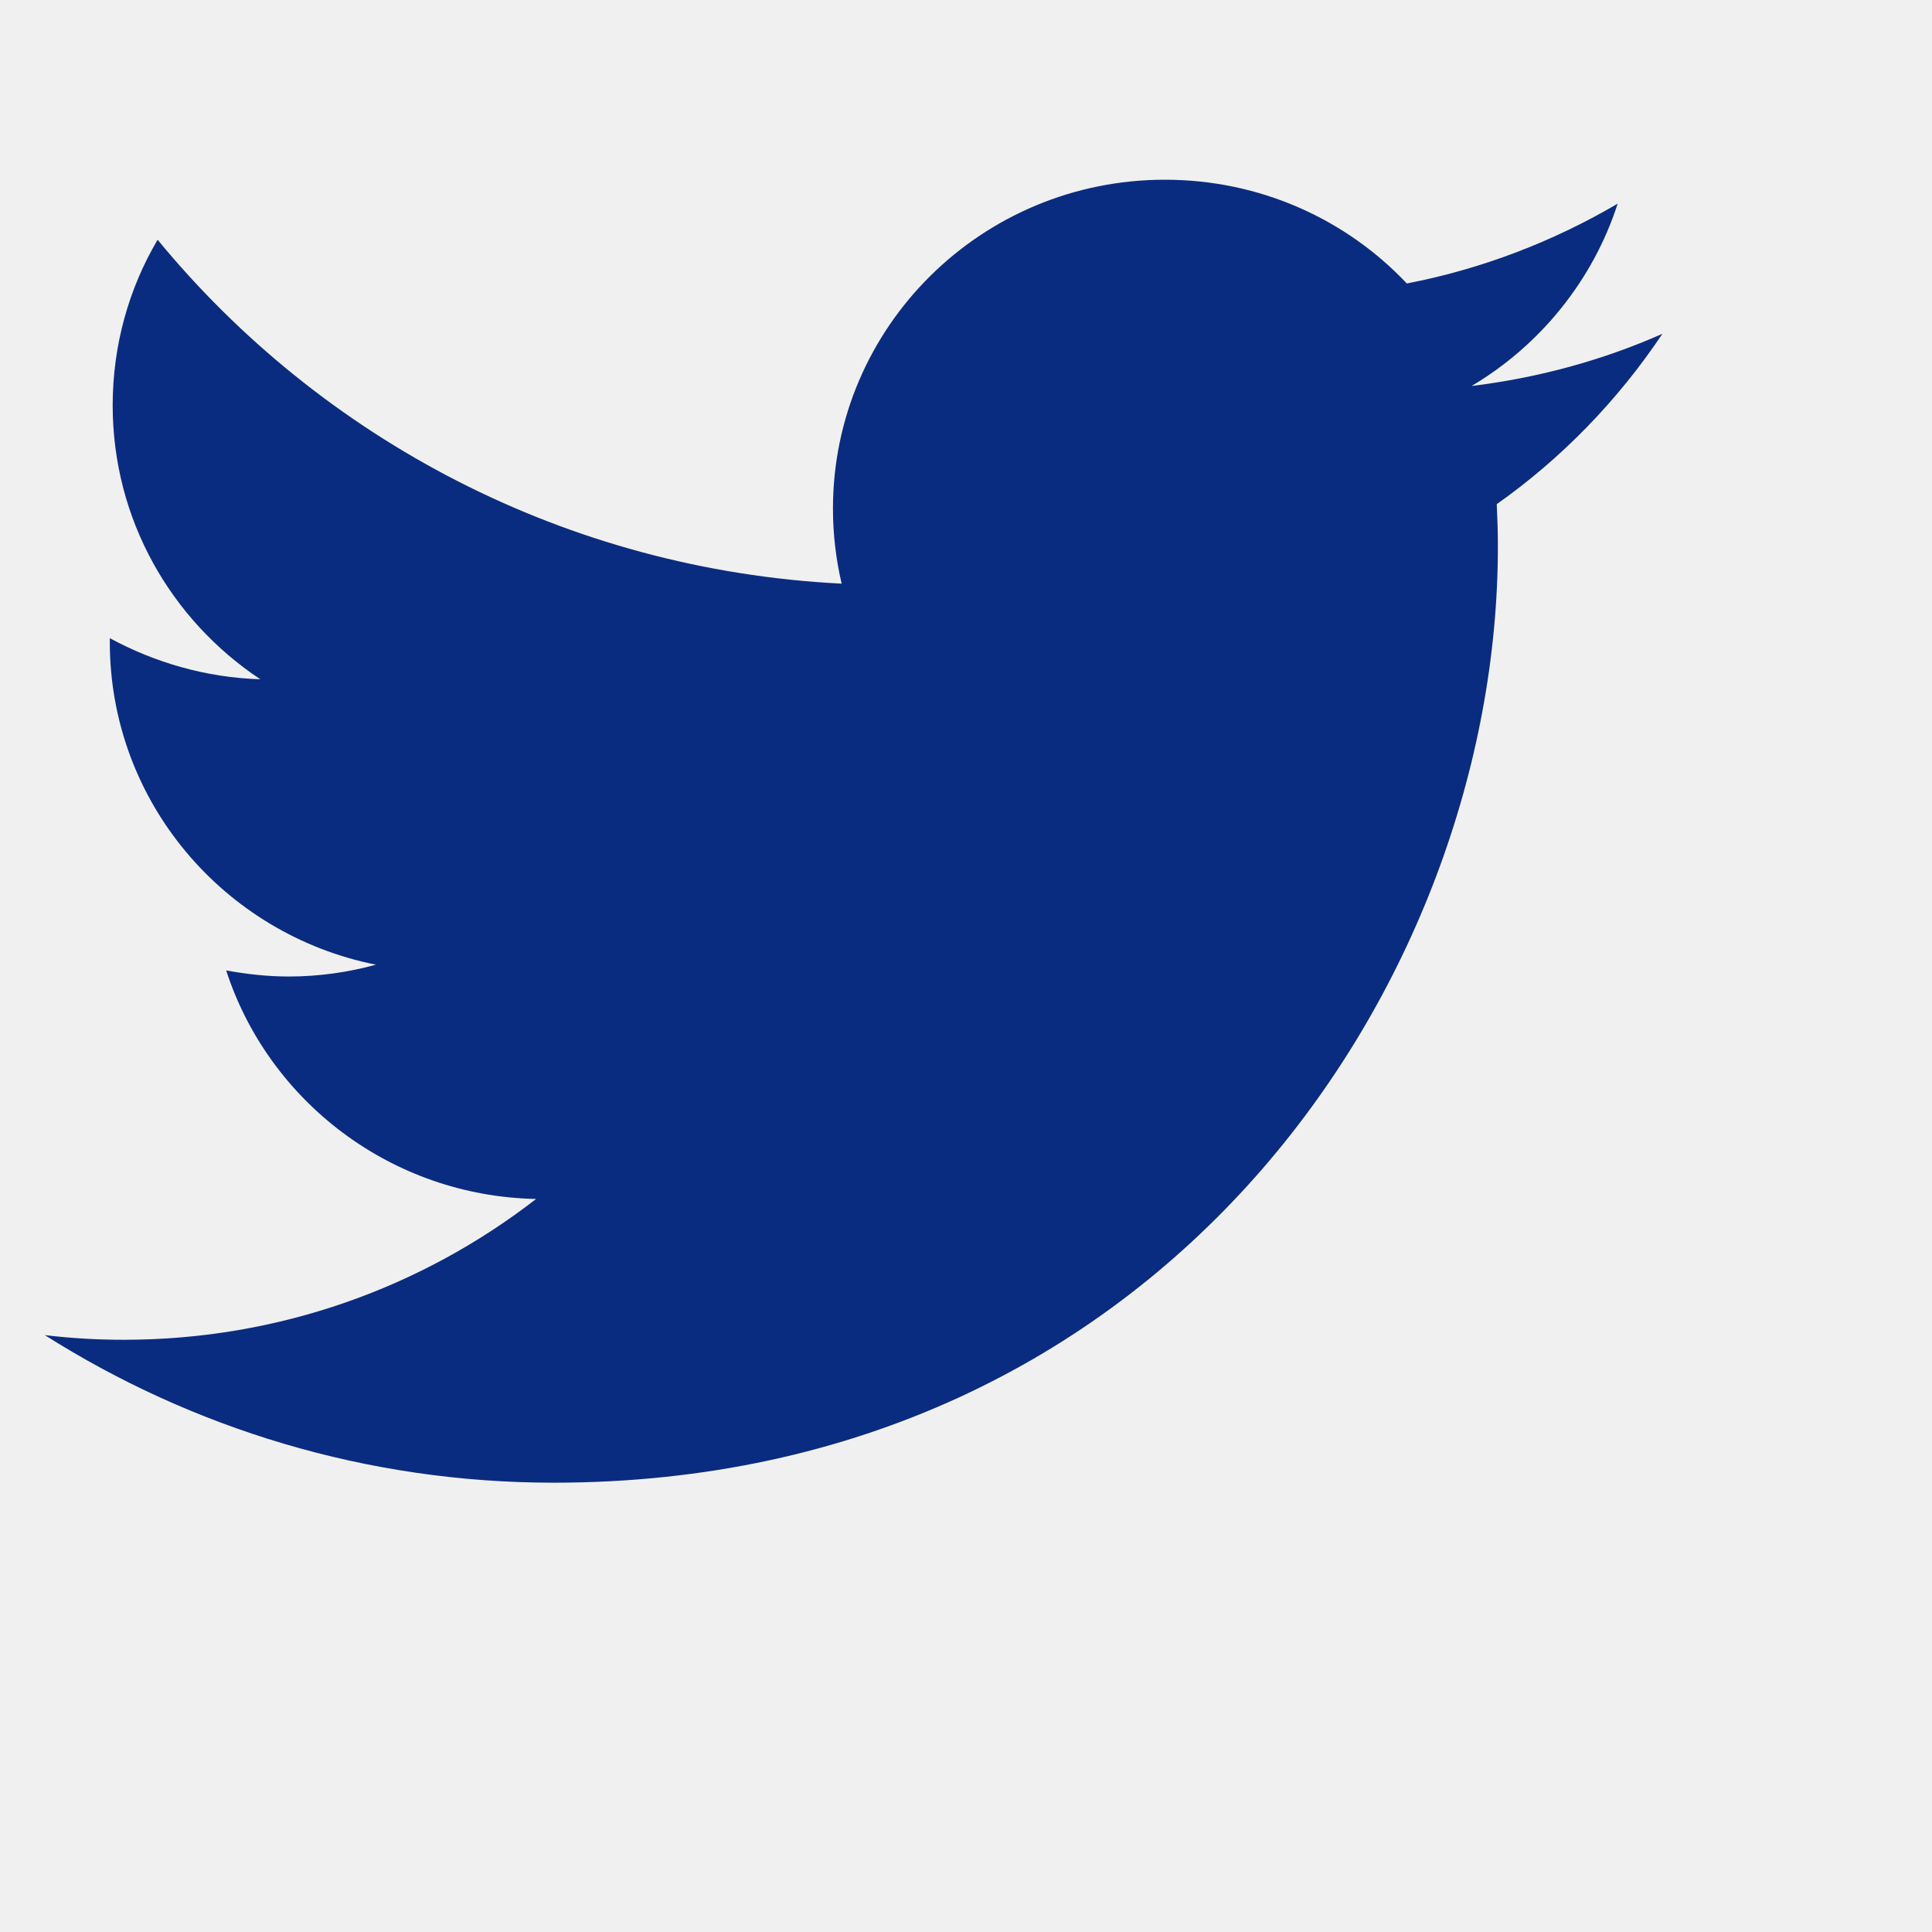
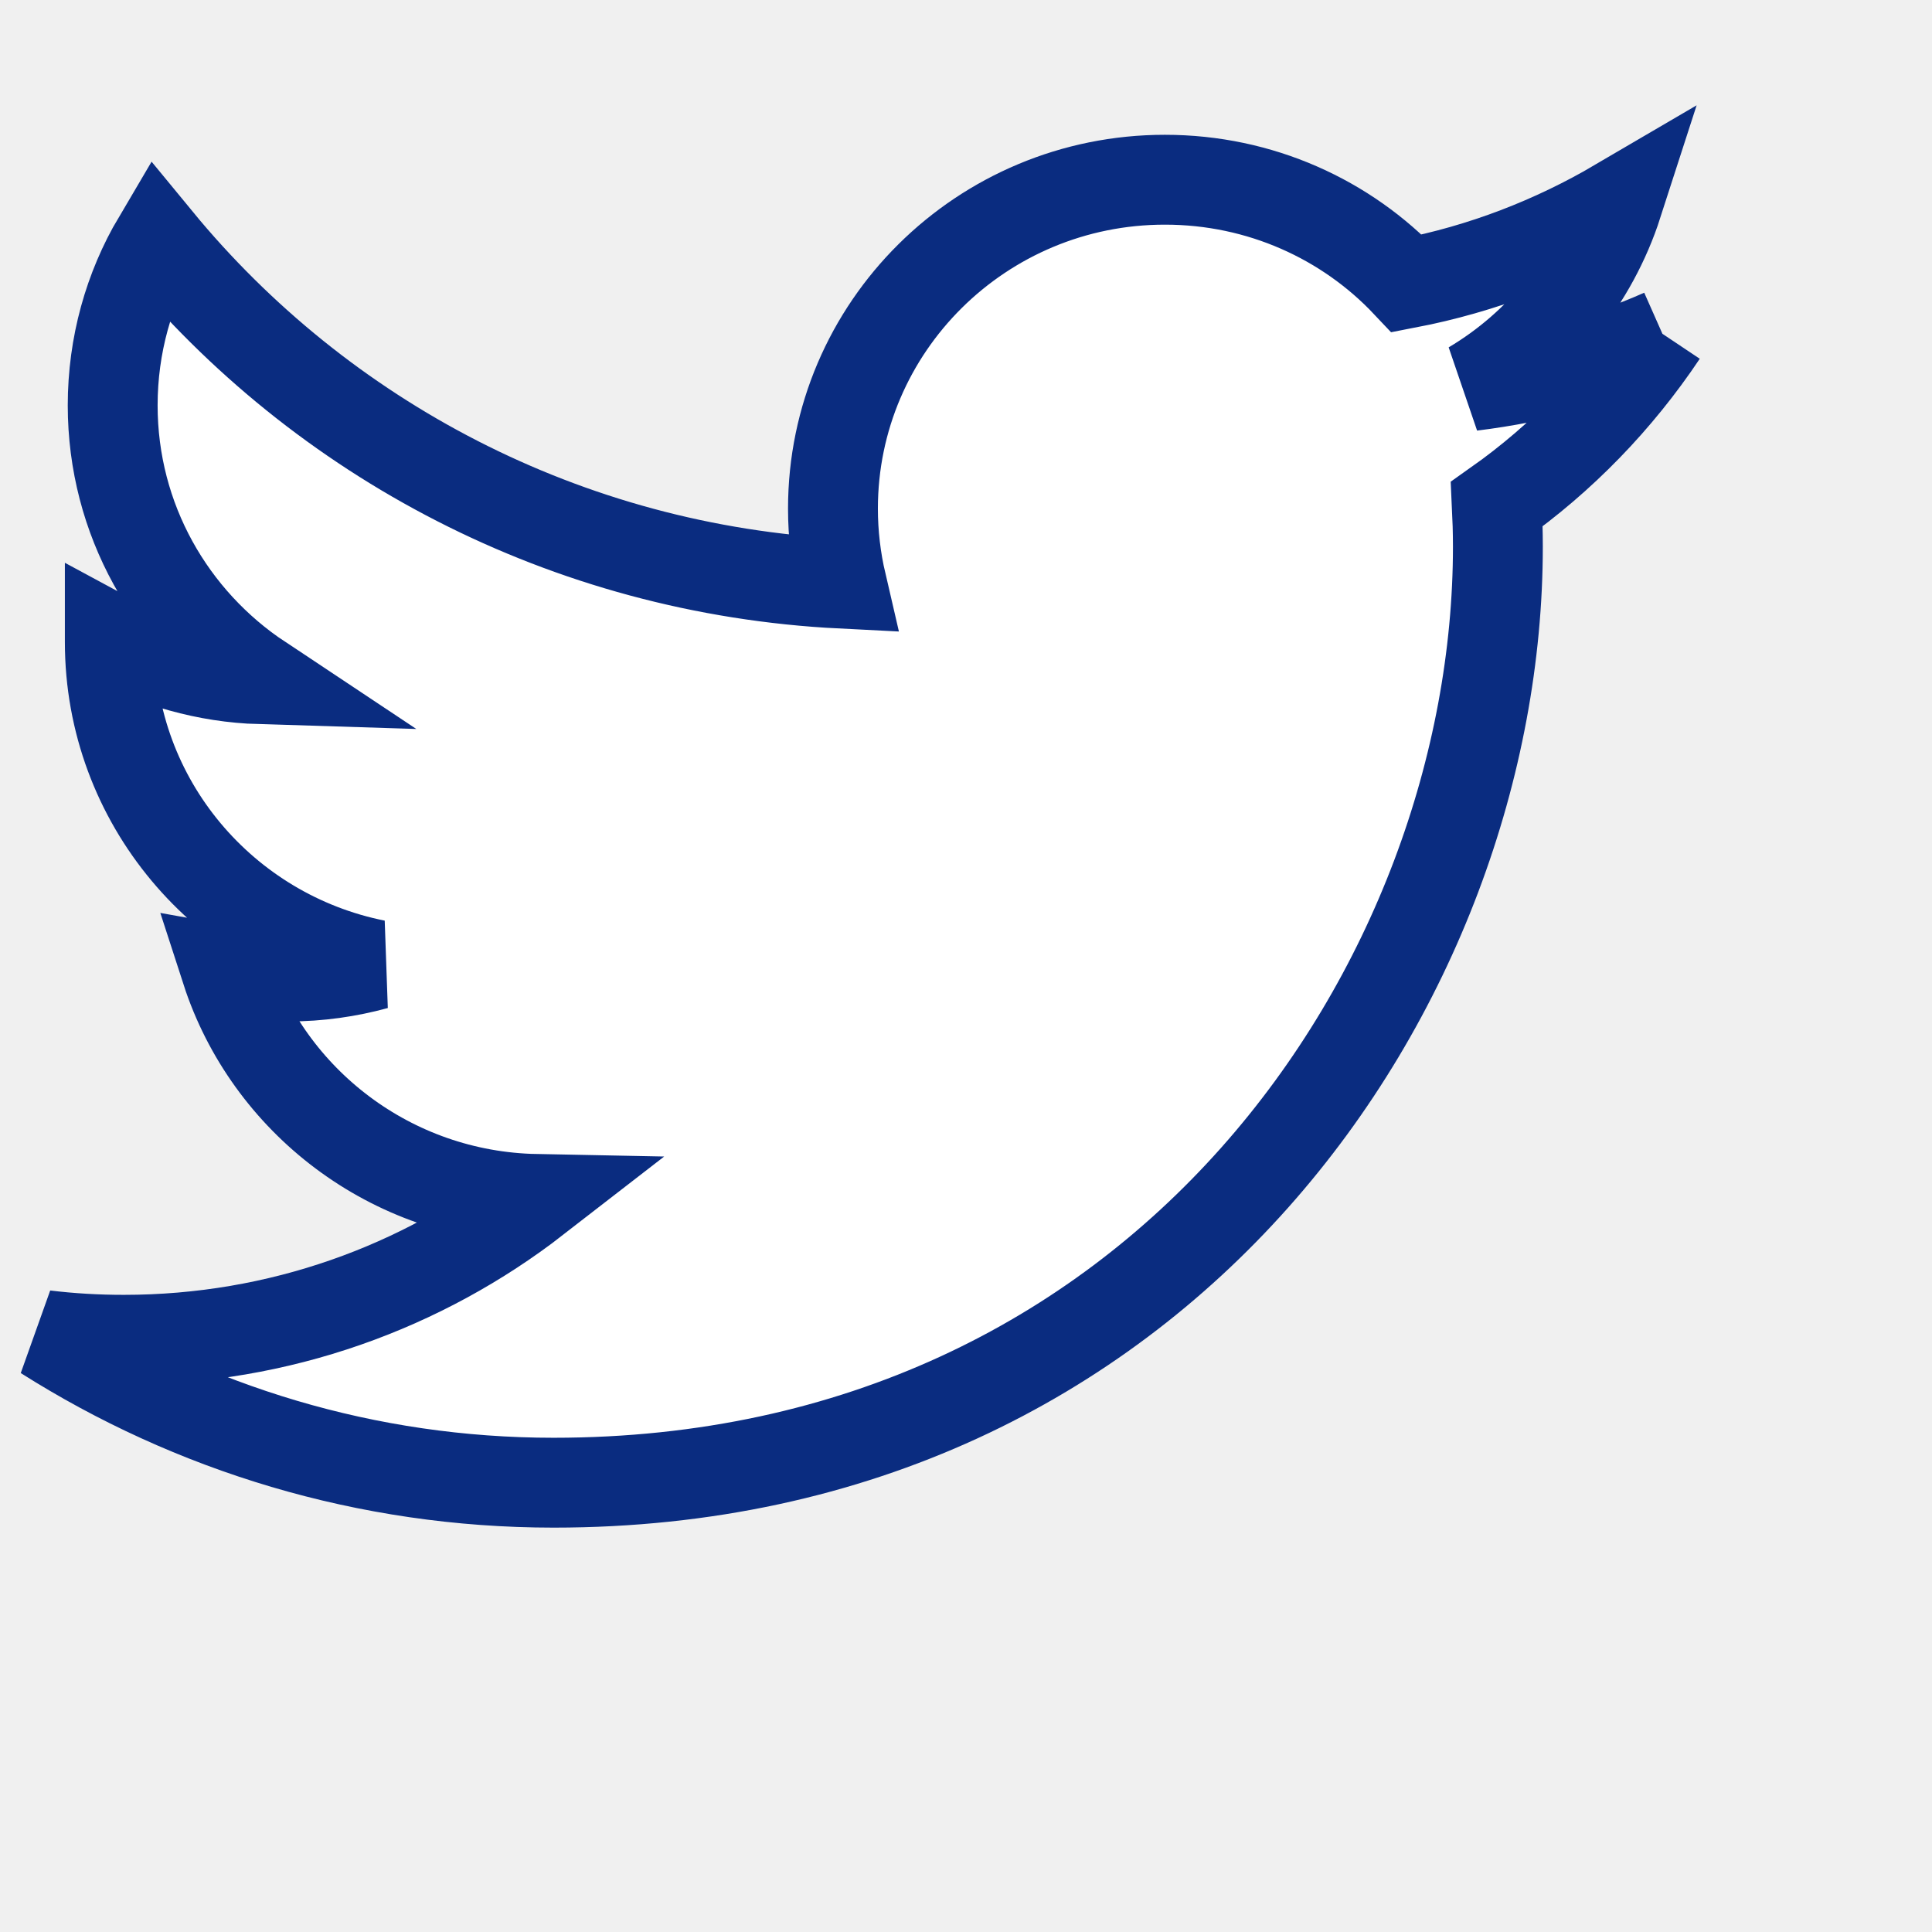
<svg xmlns="http://www.w3.org/2000/svg" viewBox="5 5 43 43" width="20px" height="20px">
-   <path fill="#0a2c80" d="M42,12.429c-1.323,0.586-2.746,0.977-4.247,1.162c1.526-0.906,2.7-2.351,3.251-4.058c-1.428,0.837-3.01,1.452-4.693,1.776C34.967,9.884,33.05,9,30.926,9c-4.08,0-7.387,3.278-7.387,7.32c0,0.572,0.067,1.129,0.193,1.67c-6.138-0.308-11.582-3.226-15.224-7.654c-0.64,1.082-1,2.349-1,3.686c0,2.541,1.301,4.778,3.285,6.096c-1.211-0.037-2.351-0.374-3.349-0.914c0,0.022,0,0.055,0,0.086c0,3.551,2.547,6.508,5.923,7.181c-0.617,0.169-1.269,0.263-1.941,0.263c-0.477,0-0.942-0.054-1.392-0.135c0.94,2.902,3.667,5.023,6.898,5.086c-2.528,1.96-5.712,3.134-9.174,3.134c-0.598,0-1.183-0.034-1.761-0.104C9.268,36.786,13.152,38,17.321,38c13.585,0,21.017-11.156,21.017-20.834c0-0.317-0.01-0.633-0.025-0.945C39.763,15.197,41.013,13.905,42,12.429" />
+   <path fill="#fff" stroke="#0a2c80" stroke-width="2px" d="M42,12.429c-1.323,0.586-2.746,0.977-4.247,1.162c1.526-0.906,2.7-2.351,3.251-4.058c-1.428,0.837-3.01,1.452-4.693,1.776C34.967,9.884,33.05,9,30.926,9c-4.08,0-7.387,3.278-7.387,7.32c0,0.572,0.067,1.129,0.193,1.67c-6.138-0.308-11.582-3.226-15.224-7.654c-0.64,1.082-1,2.349-1,3.686c0,2.541,1.301,4.778,3.285,6.096c-1.211-0.037-2.351-0.374-3.349-0.914c0,0.022,0,0.055,0,0.086c0,3.551,2.547,6.508,5.923,7.181c-0.617,0.169-1.269,0.263-1.941,0.263c-0.477,0-0.942-0.054-1.392-0.135c0.94,2.902,3.667,5.023,6.898,5.086c-2.528,1.96-5.712,3.134-9.174,3.134c-0.598,0-1.183-0.034-1.761-0.104C9.268,36.786,13.152,38,17.321,38c13.585,0,21.017-11.156,21.017-20.834c0-0.317-0.01-0.633-0.025-0.945C39.763,15.197,41.013,13.905,42,12.429" />
</svg>
